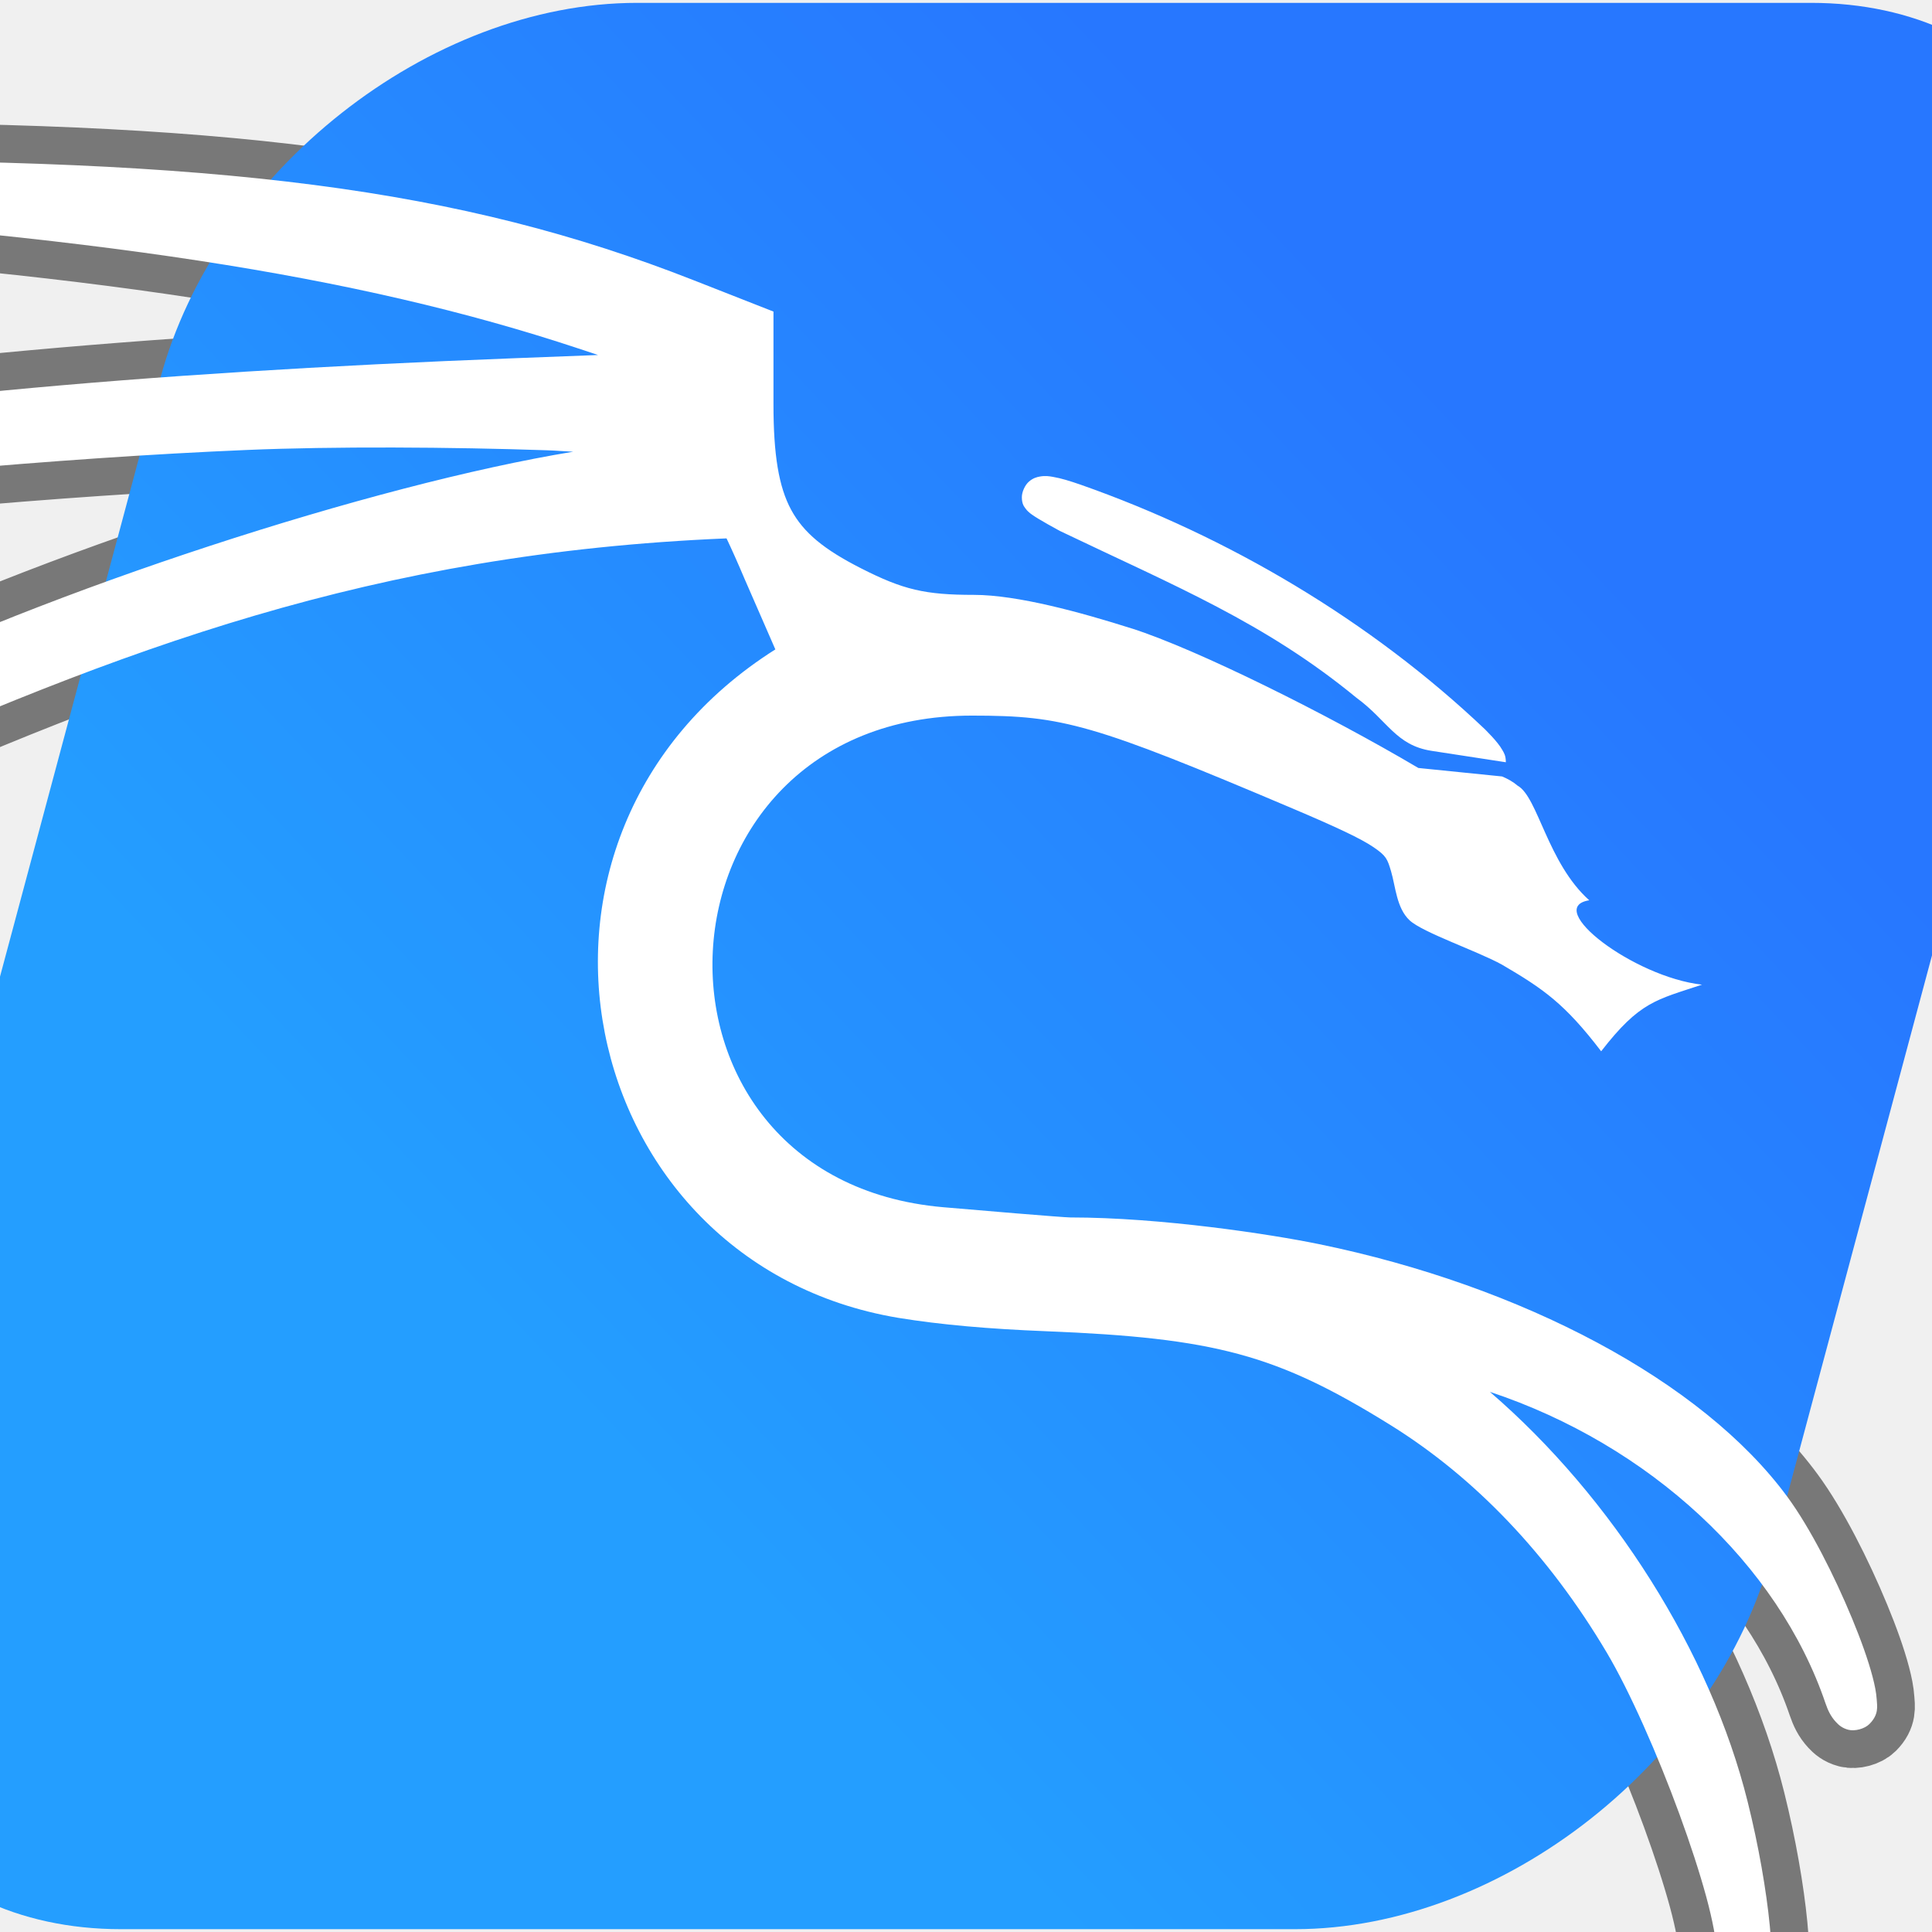
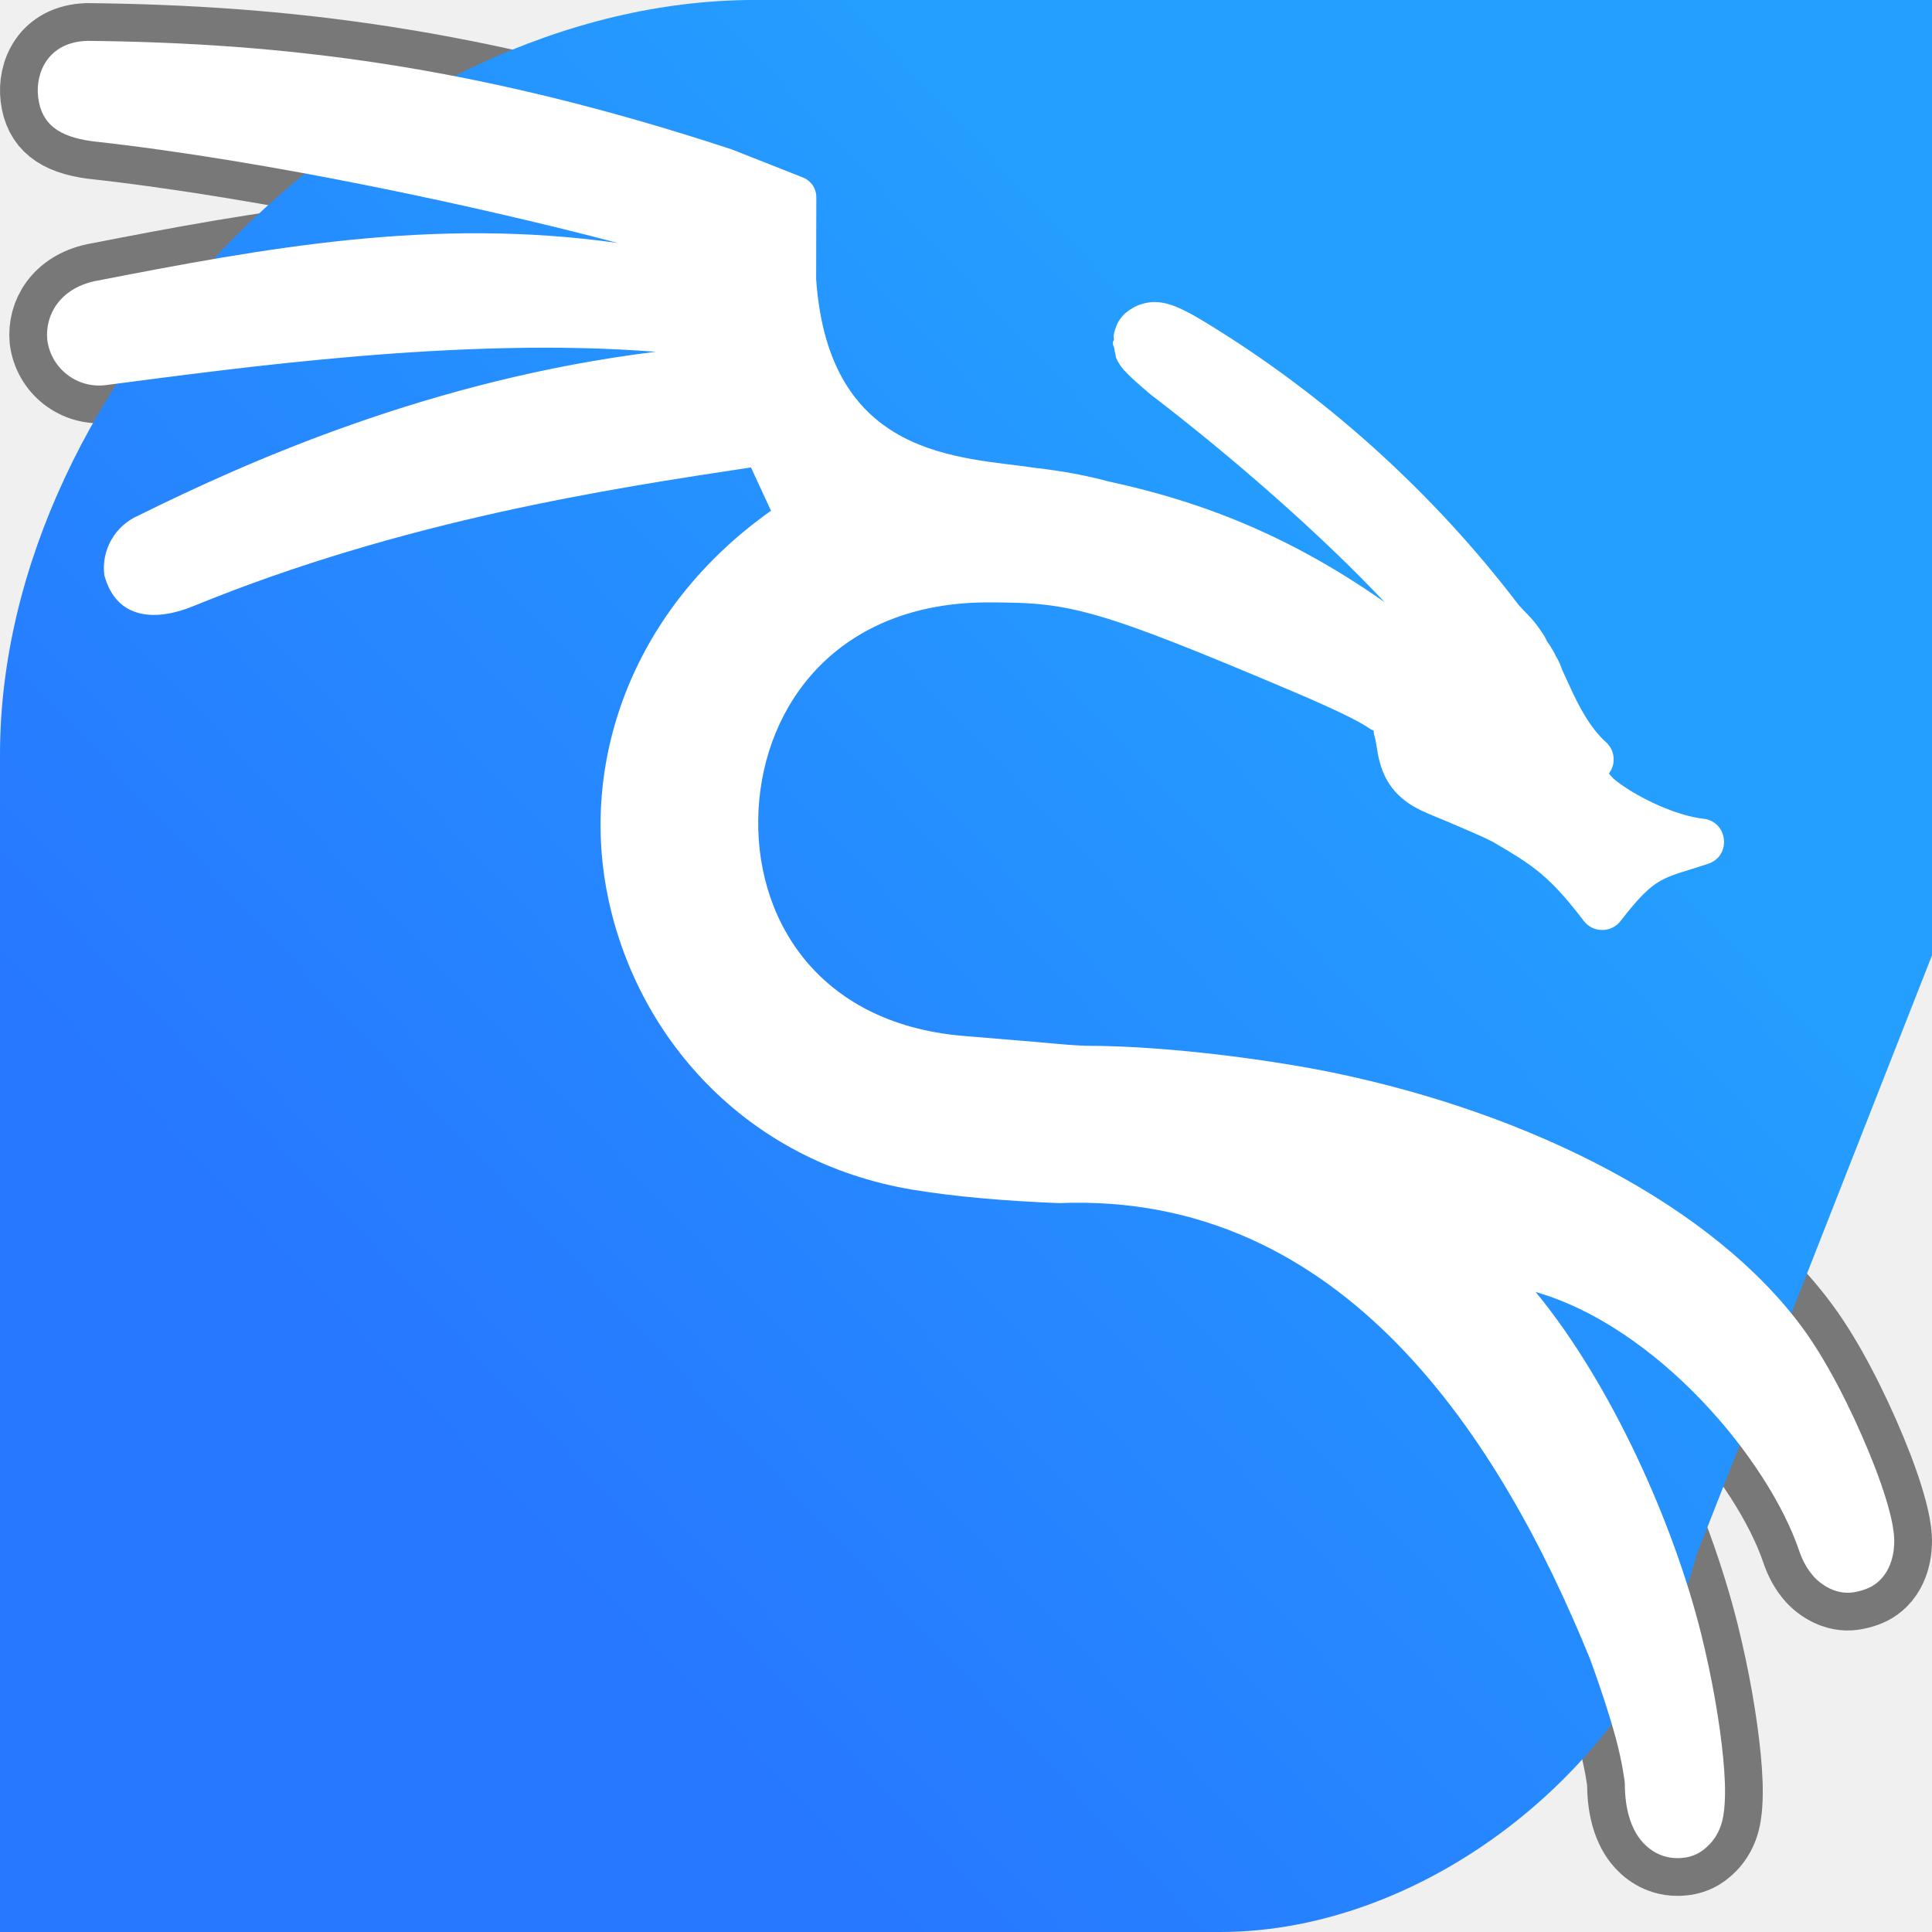
- <svg xmlns="http://www.w3.org/2000/svg" width="512" height="512" version="1">
+ <svg xmlns="http://www.w3.org/2000/svg" version="1" viewBox="0 0 512 512">
  <defs>
-     <linearGradient id="c" x1="186.48" x2="383.67" y1="376.24" y2="137.32" gradientTransform="matrix(.99703 0 0 1.0322 69.351 .78511)" gradientUnits="userSpaceOnUse">
-       <stop style="stop-color:#249eff" offset="0" />
-       <stop style="stop-color:#2777ff" offset="1" />
+     <linearGradient id="a" x1="186.48" x2="383.67" y1="376.24" y2="137.32" gradientTransform="matrix(-.99584 0 .26683 -.99995 442.93 512)" gradientUnits="userSpaceOnUse">
+       <stop stop-color="#249eff" offset="0" />
+       <stop stop-color="#2777ff" offset="1" />
    </linearGradient>
  </defs>
-   <path d="m299.94 166.56c-13.468-4.277-30.337-8.912-41.818-8.912-12.986 0-18.751-1.355-29.9-7.019-9.84-4.999-15.252-9.424-18.553-15.518-3.3-6.093-4.691-14.588-4.691-27.986v-24.555l-21.277-8.354c-61.807-24.263-124.94-32.396-243.37-31.658-16.821 0.105-29.447 0.185-38.348 0.281-8.901 0.097-13.765 0.169-16.258 0.402-0.312 0.029-0.588 0.056-0.973 0.127-0.192 0.035-0.406 0.075-0.766 0.189-0.36 0.115-0.856 0.075-2.023 1.197-0.584 0.561-1.435 1.72-1.535 3.309s0.651 2.958 1.225 3.617c1.146 1.318 1.688 1.287 2.055 1.428 0.733 0.281 0.971 0.285 1.277 0.34 1.226 0.218 2.57 0.319 4.773 0.488 4.407 0.338 11.567 0.768 21.139 1.342 113.37 6.798 183.78 17.625 242.4 37.078l5.193 1.725-21.959 0.844c-101.48 3.904-177.72 11.146-244.1 23.225-20.091 3.656-32.04 5.935-39.014 7.615-3.487 0.84-5.618 1.403-7.588 2.418-0.985 0.507-2.293 1.022-3.252 3.26-0.48 1.119-0.557 2.706-0.184 3.865 0.373 1.159 0.977 1.876 1.465 2.363 1.22 1.22 1.886 1.219 2.332 1.342 0.446 0.122 0.722 0.156 0.975 0.186 0.505 0.059 0.89 0.069 1.324 0.072 0.868 8e-3 1.873-0.033 3.115-0.104 2.485-0.142 5.862-0.422 9.969-0.818 8.213-0.793 19.302-2.05 31.352-3.588 63.204-8.065 122.5-13.396 172.51-15.516 22.848-0.969 54.081-0.786 79.484 0.082 2.779 0.095 4.366 0.272 6.988 0.383-53.081 8.683-139.22 36.706-193.41 63.502-15.673 7.749-31.051 16.407-42.312 23.549-5.631 3.571-10.209 6.734-13.434 9.375-1.612 1.321-2.874 2.448-3.945 3.82-0.536 0.686-1.086 1.403-1.469 2.752-0.383 1.349-0.134 4.056 1.397 5.586 1.852 1.852 3.082 1.497 3.686 1.494 0.604-3e-3 0.914-0.07 1.199-0.127 0.571-0.114 0.973-0.242 1.44-0.395 0.933-0.306 2.024-0.721 3.385-1.272 2.722-1.1 6.454-2.721 11.002-4.766 9.096-4.089 21.415-9.866 34.824-16.369 78.272-34.98 144.5-60.26 238.27-64.182 1.345 2.832 2.991 6.5 4.775 10.723l8.16 18.701c-77.933 49.275-53.434 162.75 32.57 177.14 11.317 1.849 24.202 2.953 39.023 3.542 45.08 1.791 61.311 6.203 91.262 24.771 22.495 13.946 42.042 34.415 57.447 60.346 6.103 10.273 13.53 27.129 19.291 42.873 2.881 7.872 5.362 15.491 7.104 21.883 1.741 6.392 2.685 11.745 2.691 14.102 8e-3 2.908 0.363 5.544 1.139 7.877 0.388 1.166 0.85 2.271 1.742 3.416 0.892 1.145 2.619 2.633 5.092 2.633 1.639 0 3.309-0.89 4.189-1.803 0.881-0.912 1.26-1.762 1.543-2.519 0.567-1.515 0.724-2.861 0.836-4.422 0.225-3.122 0.054-6.998-0.391-11.596-0.889-9.196-2.937-21.11-5.869-32.879-9.881-39.661-35.858-80.667-68.311-108.61 42.211 14.008 76.391 45.646 88.932 82.508 0.649 1.906 1.397 3.507 2.793 5.006 0.698 0.749 1.584 1.594 3.272 2.039 1.688 0.445 4.293-0.231 5.568-1.506 2.548-2.548 2.073-4.697 1.949-6.553-0.124-1.856-0.52-3.788-1.094-5.979-1.147-4.382-3.052-9.712-5.412-15.414-4.72-11.405-11.145-24.098-17.211-32.338-22.562-30.649-70.305-55.859-124.07-66.908-12.823-2.635-41.893-7.074-65.926-7.074-1.749 0-25.204-1.971-33.695-2.713-85.526-7.468-79.777-130.28 7.633-130.28 12.426 0 20.112 0.557 31.617 3.869s26.864 9.51 53.418 20.773c11.583 4.913 18.116 7.98 21.438 10.258s3.618 3.058 4.602 6.369c1.196 4.026 1.443 9.743 4.914 12.984 3.471 3.242 18.055 8.181 24.521 11.771 11.026 6.457 16.617 10.353 26.242 22.936 10.247-13.224 14.578-13.609 26.723-17.656-18.111-2.022-42.14-20.415-29.883-22.363-11.073-9.926-13.59-27.373-18.977-30.373-1.251-1.07-2.661-1.835-4.117-2.441l-22.194-2.249c-23.851-14.107-58.471-31.371-75.925-36.967zm99.125 35.445c0-1.832-0.537-2.545-0.918-3.223s-0.779-1.224-1.228-1.793c-0.898-1.138-2.006-2.331-3.352-3.682-30.429-28.9-68.144-51.133-107.16-64.848-2.89-1.006-5.248-1.725-7.359-2.082-1.056-0.179-1.991-0.353-3.498-0.086-0.754 0.134-1.77 0.385-2.865 1.334-1.095 0.949-1.885 2.778-1.885 4.139 0 1.852 0.64 2.527 0.957 2.973s0.539 0.655 0.727 0.834c0.376 0.358 0.63 0.542 0.902 0.738 0.544 0.393 1.115 0.756 1.822 1.185 1.414 0.859 3.322 1.934 5.664 3.209 30.383 14.548 54.376 24.285 78.605 44.215 8.287 6.056 10.392 12.603 19.938 14.069z" style="color-rendering:auto;color:#000000;dominant-baseline:auto;fill:#fff;font-feature-settings:normal;font-variant-alternates:normal;font-variant-caps:normal;font-variant-ligatures:normal;font-variant-numeric:normal;font-variant-position:normal;image-rendering:auto;isolation:auto;mix-blend-mode:normal;opacity:.5;shape-padding:0;shape-rendering:auto;solid-color:#000000;stroke-width:20;stroke:#000;text-decoration-color:#000000;text-decoration-line:none;text-decoration-style:solid;text-indent:0;text-orientation:mixed;text-transform:none;white-space:normal" />
-   <rect transform="matrix(1 0 -.25882 .96593 0 0)" x="69.351" y=".785" width="510.49" height="528.5" rx="99.703" ry="103.22" style="fill:url(#c);stroke-width:1.174" />
-   <path d="m299.94 166.56c-13.468-4.277-30.337-8.912-41.818-8.912-12.986 0-18.751-1.355-29.9-7.019-9.84-4.999-15.252-9.424-18.553-15.518-3.3-6.093-4.691-14.588-4.691-27.986v-24.555l-21.277-8.354c-61.807-24.263-124.94-32.396-243.37-31.658-16.821 0.105-29.447 0.185-38.348 0.281-8.901 0.097-13.765 0.169-16.258 0.402-0.312 0.029-0.588 0.056-0.973 0.127-0.192 0.035-0.406 0.075-0.766 0.189-0.36 0.115-0.856 0.075-2.023 1.197-0.584 0.561-1.435 1.72-1.535 3.309s0.651 2.958 1.225 3.617c1.146 1.318 1.688 1.287 2.055 1.428 0.733 0.281 0.971 0.285 1.277 0.34 1.226 0.218 2.57 0.319 4.773 0.488 4.407 0.338 11.567 0.768 21.139 1.342 113.37 6.798 183.78 17.625 242.4 37.078l5.193 1.725-21.959 0.844c-101.48 3.904-177.72 11.146-244.1 23.225-20.091 3.656-32.04 5.935-39.014 7.615-3.487 0.84-5.618 1.403-7.588 2.418-0.985 0.507-2.293 1.022-3.252 3.26-0.48 1.119-0.557 2.706-0.184 3.865 0.373 1.159 0.977 1.876 1.465 2.363 1.22 1.22 1.886 1.219 2.332 1.342 0.446 0.122 0.722 0.156 0.975 0.186 0.505 0.059 0.89 0.069 1.324 0.072 0.868 8e-3 1.873-0.033 3.115-0.104 2.485-0.142 5.862-0.422 9.969-0.818 8.213-0.793 19.302-2.05 31.352-3.588 63.204-8.065 122.5-13.396 172.51-15.516 22.848-0.969 54.081-0.786 79.484 0.082 2.779 0.095 4.366 0.272 6.988 0.383-53.081 8.683-139.22 36.706-193.41 63.502-15.673 7.749-31.051 16.407-42.312 23.549-5.631 3.571-10.209 6.734-13.434 9.375-1.612 1.321-2.874 2.448-3.945 3.82-0.536 0.686-1.086 1.403-1.469 2.752-0.383 1.349-0.134 4.056 1.397 5.586 1.852 1.852 3.082 1.497 3.686 1.494 0.604-3e-3 0.914-0.07 1.199-0.127 0.571-0.114 0.973-0.242 1.44-0.395 0.933-0.306 2.024-0.721 3.385-1.272 2.722-1.1 6.454-2.721 11.002-4.766 9.096-4.089 21.415-9.866 34.824-16.369 78.272-34.98 144.5-60.26 238.27-64.182 1.345 2.832 2.991 6.5 4.775 10.723l8.16 18.701c-77.933 49.275-53.434 162.75 32.57 177.14 11.317 1.849 24.202 2.953 39.023 3.542 45.08 1.791 61.311 6.203 91.262 24.771 22.495 13.946 42.042 34.415 57.447 60.346 6.103 10.273 13.53 27.129 19.291 42.873 2.881 7.872 5.362 15.491 7.104 21.883 1.741 6.392 2.685 11.745 2.691 14.102 8e-3 2.908 0.363 5.544 1.139 7.877 0.388 1.166 0.85 2.271 1.742 3.416 0.892 1.145 2.619 2.633 5.092 2.633 1.639 0 3.309-0.89 4.189-1.803 0.881-0.912 1.26-1.762 1.543-2.519 0.567-1.515 0.724-2.861 0.836-4.422 0.225-3.122 0.054-6.998-0.391-11.596-0.889-9.196-2.937-21.11-5.869-32.879-9.881-39.661-35.858-80.667-68.311-108.61 42.211 14.008 76.391 45.646 88.932 82.508 0.649 1.906 1.397 3.507 2.793 5.006 0.698 0.749 1.584 1.594 3.272 2.039 1.688 0.445 4.293-0.231 5.568-1.506 2.548-2.548 2.073-4.697 1.949-6.553-0.124-1.856-0.52-3.788-1.094-5.979-1.147-4.382-3.052-9.712-5.412-15.414-4.72-11.405-11.145-24.098-17.211-32.338-22.562-30.649-70.305-55.859-124.07-66.908-12.823-2.635-41.893-7.074-65.926-7.074-1.749 0-25.204-1.971-33.695-2.713-85.526-7.468-79.777-130.28 7.633-130.28 12.426 0 20.112 0.557 31.617 3.869s26.864 9.51 53.418 20.773c11.583 4.913 18.116 7.98 21.438 10.258s3.618 3.058 4.602 6.369c1.196 4.026 1.443 9.743 4.914 12.984 3.471 3.242 18.055 8.181 24.521 11.771 11.026 6.457 16.617 10.353 26.242 22.936 10.247-13.224 14.578-13.609 26.723-17.656-18.111-2.022-42.14-20.415-29.883-22.363-11.073-9.926-13.59-27.373-18.977-30.373-1.251-1.07-2.661-1.835-4.117-2.441l-22.194-2.249c-23.851-14.107-58.471-31.371-75.925-36.967zm99.125 35.445c0-1.832-0.537-2.545-0.918-3.223s-0.779-1.224-1.228-1.793c-0.898-1.138-2.006-2.331-3.352-3.682-30.429-28.9-68.144-51.133-107.16-64.848-2.89-1.006-5.248-1.725-7.359-2.082-1.056-0.179-1.991-0.353-3.498-0.086-0.754 0.134-1.77 0.385-2.865 1.334-1.095 0.949-1.885 2.778-1.885 4.139 0 1.852 0.64 2.527 0.957 2.973s0.539 0.655 0.727 0.834c0.376 0.358 0.63 0.542 0.902 0.738 0.544 0.393 1.115 0.756 1.822 1.185 1.414 0.859 3.322 1.934 5.664 3.209 30.383 14.548 54.376 24.285 78.605 44.215 8.287 6.056 10.392 12.603 19.938 14.069z" style="color-rendering:auto;color:#000000;dominant-baseline:auto;fill:#fff;font-feature-settings:normal;font-variant-alternates:normal;font-variant-caps:normal;font-variant-ligatures:normal;font-variant-numeric:normal;font-variant-position:normal;image-rendering:auto;isolation:auto;mix-blend-mode:normal;shape-padding:0;shape-rendering:auto;solid-color:#000000;text-decoration-color:#000000;text-decoration-line:none;text-decoration-style:solid;text-indent:0;text-orientation:mixed;text-transform:none;white-space:normal" />
+   <path d="m23.078 10.832c-10.523 0.346-13.745 8.677-12.968 14.946 0.873 7.051 5.319 10.397 14.215 11.638 47.152 5.186 104.32 17.722 139.47 26.992-49.151-6.968-93.793 1.367-138.71 10.106-9.23 2.003-13.169 8.967-12.56 15.505 0.94 7.594 7.859 12.987 15.453 12.047 0.098-0.012 0.195-0.026 0.292-0.041 34.47-4.447 93.993-12.876 145.49-8.796-59.243 7.248-108.5 29.217-136.99 43.356-6.234 2.648-9.957 9.107-9.127 15.829 3.197 11.93 13.747 12.247 23.53 8.242 55.767-22.821 110.41-31.143 147.84-36.778l5.327 11.516c-0.117 0.067-0.239 0.13-0.356 0.198v-2e-3c-35.973 25.635-50.136 65.163-43.067 101.15 7.408 37.726 36.45 71.1 80.916 78.539 11.391 1.861 24.241 2.982 38.869 3.563 75.508-3.09 117.11 62.903 140.69 120.84 2.763 7.55 5.154 14.872 6.789 20.875 1.619 5.941 2.417 11.452 2.419 12.136 6e-3 3.331 0.382 6.574 1.4 9.632 0.472 1.422 1.301 3.358 2.717 5.176 1.65 2.116 4.922 4.923 9.801 4.923 3.826 0 6.361-1.403 8.528-3.648 1.572-1.629 2.465-3.531 2.843-4.541 0.841-2.249 1.026-4.345 1.148-6.024 0.261-3.633 0.061-7.724-0.383-12.39-0.904-9.368-2.922-21.151-5.856-32.926-7.196-28.885-23.596-65.909-43.832-90.505 32.349 9.31 61.633 44.478 69.798 68.482 0.76 2.233 1.972 4.871 4.074 7.128 0.88 0.943 3.122 2.945 6.11 3.733 2.322 0.613 4.159 0.361 5.984-0.122 1.825-0.487 3.627-1.212 5.345-2.928 3.979-3.979 3.765-10.073 3.693-11.158-0.143-2.4-0.625-4.68-1.232-7.002-1.232-4.709-3.142-10.091-5.515-15.827-4.744-11.461-11.089-24.043-17.565-32.843-23.517-31.946-71.221-56.669-124.78-67.677-12.974-2.666-41.347-7.043-65.556-7.043 0.729 0-1.749-0.06-4.243-0.254-2.494-0.183-5.729-0.522-9.208-0.807-6.958-0.57-14.756-1.21-18.881-1.571-38.807-3.389-55.456-31.791-53.971-59.87 1.485-28.076 21.12-54.99 60.888-54.99 11.942 0 18.404 0.482 29.107 3.563 10.665 3.07 25.593 9.01 51.468 19.984 11.221 4.76 17.552 7.909 19.816 9.462 2.842 1.949 1.139-0.277 2.078 2.885 0.78 2.626 0.575 9.878 6.493 15.403 3.694 3.45 7.84 4.719 12.686 6.789 4.792 2.048 9.789 4.135 12.306 5.517 10.611 6.214 14.78 8.939 23.846 20.792 2.448 3.22 7.285 3.24 9.759 0.041 9.521-12.287 11.011-11.097 23.166-15.148 6.323-2.054 5.341-11.287-1.272-11.966-7.092-0.792-16.966-5.413-22.66-9.717-1.485-1.124-1.566-1.39-2.333-2.248 1.955-2.546 1.624-6.169-0.763-8.317-4.241-3.803-7.298-9.652-9.845-15.318-0.607-1.35-1.203-2.567-1.782-3.861-7e-3 -0.041-0.041-0.041-0.041-0.081-0.334-1.035-0.737-1.942-1.104-2.672-0.143-0.297-0.391-0.597-0.552-0.893-0.102-0.183-0.164-0.409-0.256-0.595-0.572-1.085-1.239-2.188-1.993-3.224-7e-3 -0.018-0.041-0.022-0.041-0.043l-0.041-0.081c-0.204-0.401-0.362-0.806-0.594-1.187-0.735-1.21-1.659-2.519-2.802-3.987-1.293-1.572-2.825-2.955-4.158-4.498-22.898-30.085-51.81-55.999-83.55-75.184-2.658-1.597-4.984-2.905-7.426-3.861-0.921-0.36-2.847-1.077-5.134-1.146-1.077-0.041-3.54 0.141-5.813 1.4-3.128 1.741-4.604 3.858-5.304 7.213-0.102 0.495 0.061 0.936 0.041 1.443-0.041 0.163-0.235 0.277-0.254 0.424-0.122 0.933 0.142 1.092 0.296 1.569 0.253 1.682 0.635 3.037 0.552 2.843l0.041 0.043c0.365 0.823 0.872 1.61 1.019 1.824 0.464 0.674 0.945 1.223 1.146 1.443h0.041c0.591 0.648 1.154 1.234 1.784 1.824 1.293 1.208 2.946 2.657 4.963 4.371l0.124 0.081 0.08 0.081c22.07 16.857 45.725 37.704 61.95 54.99-27.599-19.436-52.158-27.46-73.071-31.988-6.115-1.639-12.631-2.839-19.328-3.586l0.015-4e-3c-19.858-2.997-54.921-2.22-58.278-49.99l0.044-21.777c8e-3 -2.299-1.397-4.369-3.536-5.213l-18.838-7.436c-68.638-22.593-119.76-28.227-170.89-28.781z" fill="#fff" opacity=".5" stroke="#000" stroke-linejoin="round" stroke-width="20" />
+   <path d="m323.35 512c55.169 0 111.49-44.598 126.27-99.995l62.381-158.83v-253.18h-312c-99.995 0-200 100.05-200 200v312z" fill="url(#a)" />
+   <path d="m23.078 10.832c-10.523 0.346-13.745 8.677-12.968 14.946 0.873 7.051 5.319 10.397 14.215 11.638 47.152 5.186 104.32 17.722 139.47 26.992-49.151-6.968-93.793 1.367-138.71 10.106-9.23 2.003-13.169 8.967-12.56 15.505 0.94 7.594 7.859 12.987 15.453 12.047 0.098-0.012 0.195-0.026 0.292-0.041 34.47-4.447 93.993-12.876 145.49-8.796-59.243 7.248-108.5 29.217-136.99 43.356-6.234 2.648-9.957 9.107-9.127 15.829 3.197 11.93 13.747 12.247 23.53 8.242 55.767-22.821 110.41-31.143 147.84-36.778l5.327 11.516c-0.117 0.067-0.239 0.13-0.356 0.198v-2e-3c-35.973 25.635-50.136 65.163-43.067 101.15 7.408 37.726 36.45 71.1 80.916 78.539 11.391 1.861 24.241 2.982 38.869 3.563 75.508-3.09 117.11 62.903 140.69 120.84 2.763 7.55 5.154 14.872 6.789 20.875 1.619 5.941 2.417 11.452 2.419 12.136 6e-3 3.331 0.382 6.574 1.4 9.632 0.472 1.422 1.301 3.358 2.717 5.176 1.65 2.116 4.922 4.923 9.801 4.923 3.826 0 6.361-1.403 8.528-3.648 1.572-1.629 2.465-3.531 2.843-4.541 0.841-2.249 1.026-4.345 1.148-6.024 0.261-3.633 0.061-7.724-0.383-12.39-0.904-9.368-2.922-21.151-5.856-32.926-7.196-28.885-23.596-65.909-43.832-90.505 32.349 9.31 61.633 44.478 69.798 68.482 0.76 2.233 1.972 4.871 4.074 7.128 0.88 0.943 3.122 2.945 6.11 3.733 2.322 0.613 4.159 0.361 5.984-0.122 1.825-0.487 3.627-1.212 5.345-2.928 3.979-3.979 3.765-10.073 3.693-11.158-0.143-2.4-0.625-4.68-1.232-7.002-1.232-4.709-3.142-10.091-5.515-15.827-4.744-11.461-11.089-24.043-17.565-32.843-23.517-31.946-71.221-56.669-124.78-67.677-12.974-2.666-41.347-7.043-65.556-7.043 0.729 0-1.749-0.06-4.243-0.254-2.494-0.183-5.729-0.522-9.208-0.807-6.958-0.57-14.756-1.21-18.881-1.571-38.807-3.389-55.456-31.791-53.971-59.87 1.485-28.076 21.12-54.99 60.888-54.99 11.942 0 18.404 0.482 29.107 3.563 10.665 3.07 25.593 9.01 51.468 19.984 11.221 4.76 17.552 7.909 19.816 9.462 2.842 1.949 1.139-0.277 2.078 2.885 0.78 2.626 0.575 9.878 6.493 15.403 3.694 3.45 7.84 4.719 12.686 6.789 4.792 2.048 9.789 4.135 12.306 5.517 10.611 6.214 14.78 8.939 23.846 20.792 2.448 3.22 7.285 3.24 9.759 0.041 9.521-12.287 11.011-11.097 23.166-15.148 6.323-2.054 5.341-11.287-1.272-11.966-7.092-0.792-16.966-5.413-22.66-9.717-1.485-1.124-1.566-1.39-2.333-2.248 1.955-2.546 1.624-6.169-0.763-8.317-4.241-3.803-7.298-9.652-9.845-15.318-0.607-1.35-1.203-2.567-1.782-3.861-7e-3 -0.041-0.041-0.041-0.041-0.081-0.334-1.035-0.737-1.942-1.104-2.672-0.143-0.297-0.391-0.597-0.552-0.893-0.102-0.183-0.164-0.409-0.256-0.595-0.572-1.085-1.239-2.188-1.993-3.224-7e-3 -0.018-0.041-0.022-0.041-0.043l-0.041-0.081c-0.204-0.401-0.362-0.806-0.594-1.187-0.735-1.21-1.659-2.519-2.802-3.987-1.293-1.572-2.825-2.955-4.158-4.498-22.898-30.085-51.81-55.999-83.55-75.184-2.658-1.597-4.984-2.905-7.426-3.861-0.921-0.36-2.847-1.077-5.134-1.146-1.077-0.041-3.54 0.141-5.813 1.4-3.128 1.741-4.604 3.858-5.304 7.213-0.102 0.495 0.061 0.936 0.041 1.443-0.041 0.163-0.235 0.277-0.254 0.424-0.122 0.933 0.142 1.092 0.296 1.569 0.253 1.682 0.635 3.037 0.552 2.843l0.041 0.043c0.365 0.823 0.872 1.61 1.019 1.824 0.464 0.674 0.945 1.223 1.146 1.443h0.041c0.591 0.648 1.154 1.234 1.784 1.824 1.293 1.208 2.946 2.657 4.963 4.371l0.124 0.081 0.08 0.081c22.07 16.857 45.725 37.704 61.95 54.99-27.599-19.436-52.158-27.46-73.071-31.988-6.115-1.639-12.631-2.839-19.328-3.586l0.015-4e-3c-19.858-2.997-54.921-2.22-58.278-49.99l0.044-21.777c8e-3 -2.299-1.397-4.369-3.536-5.213l-18.838-7.436c-68.638-22.593-119.76-28.227-170.89-28.781z" fill="#fff" />
</svg>
